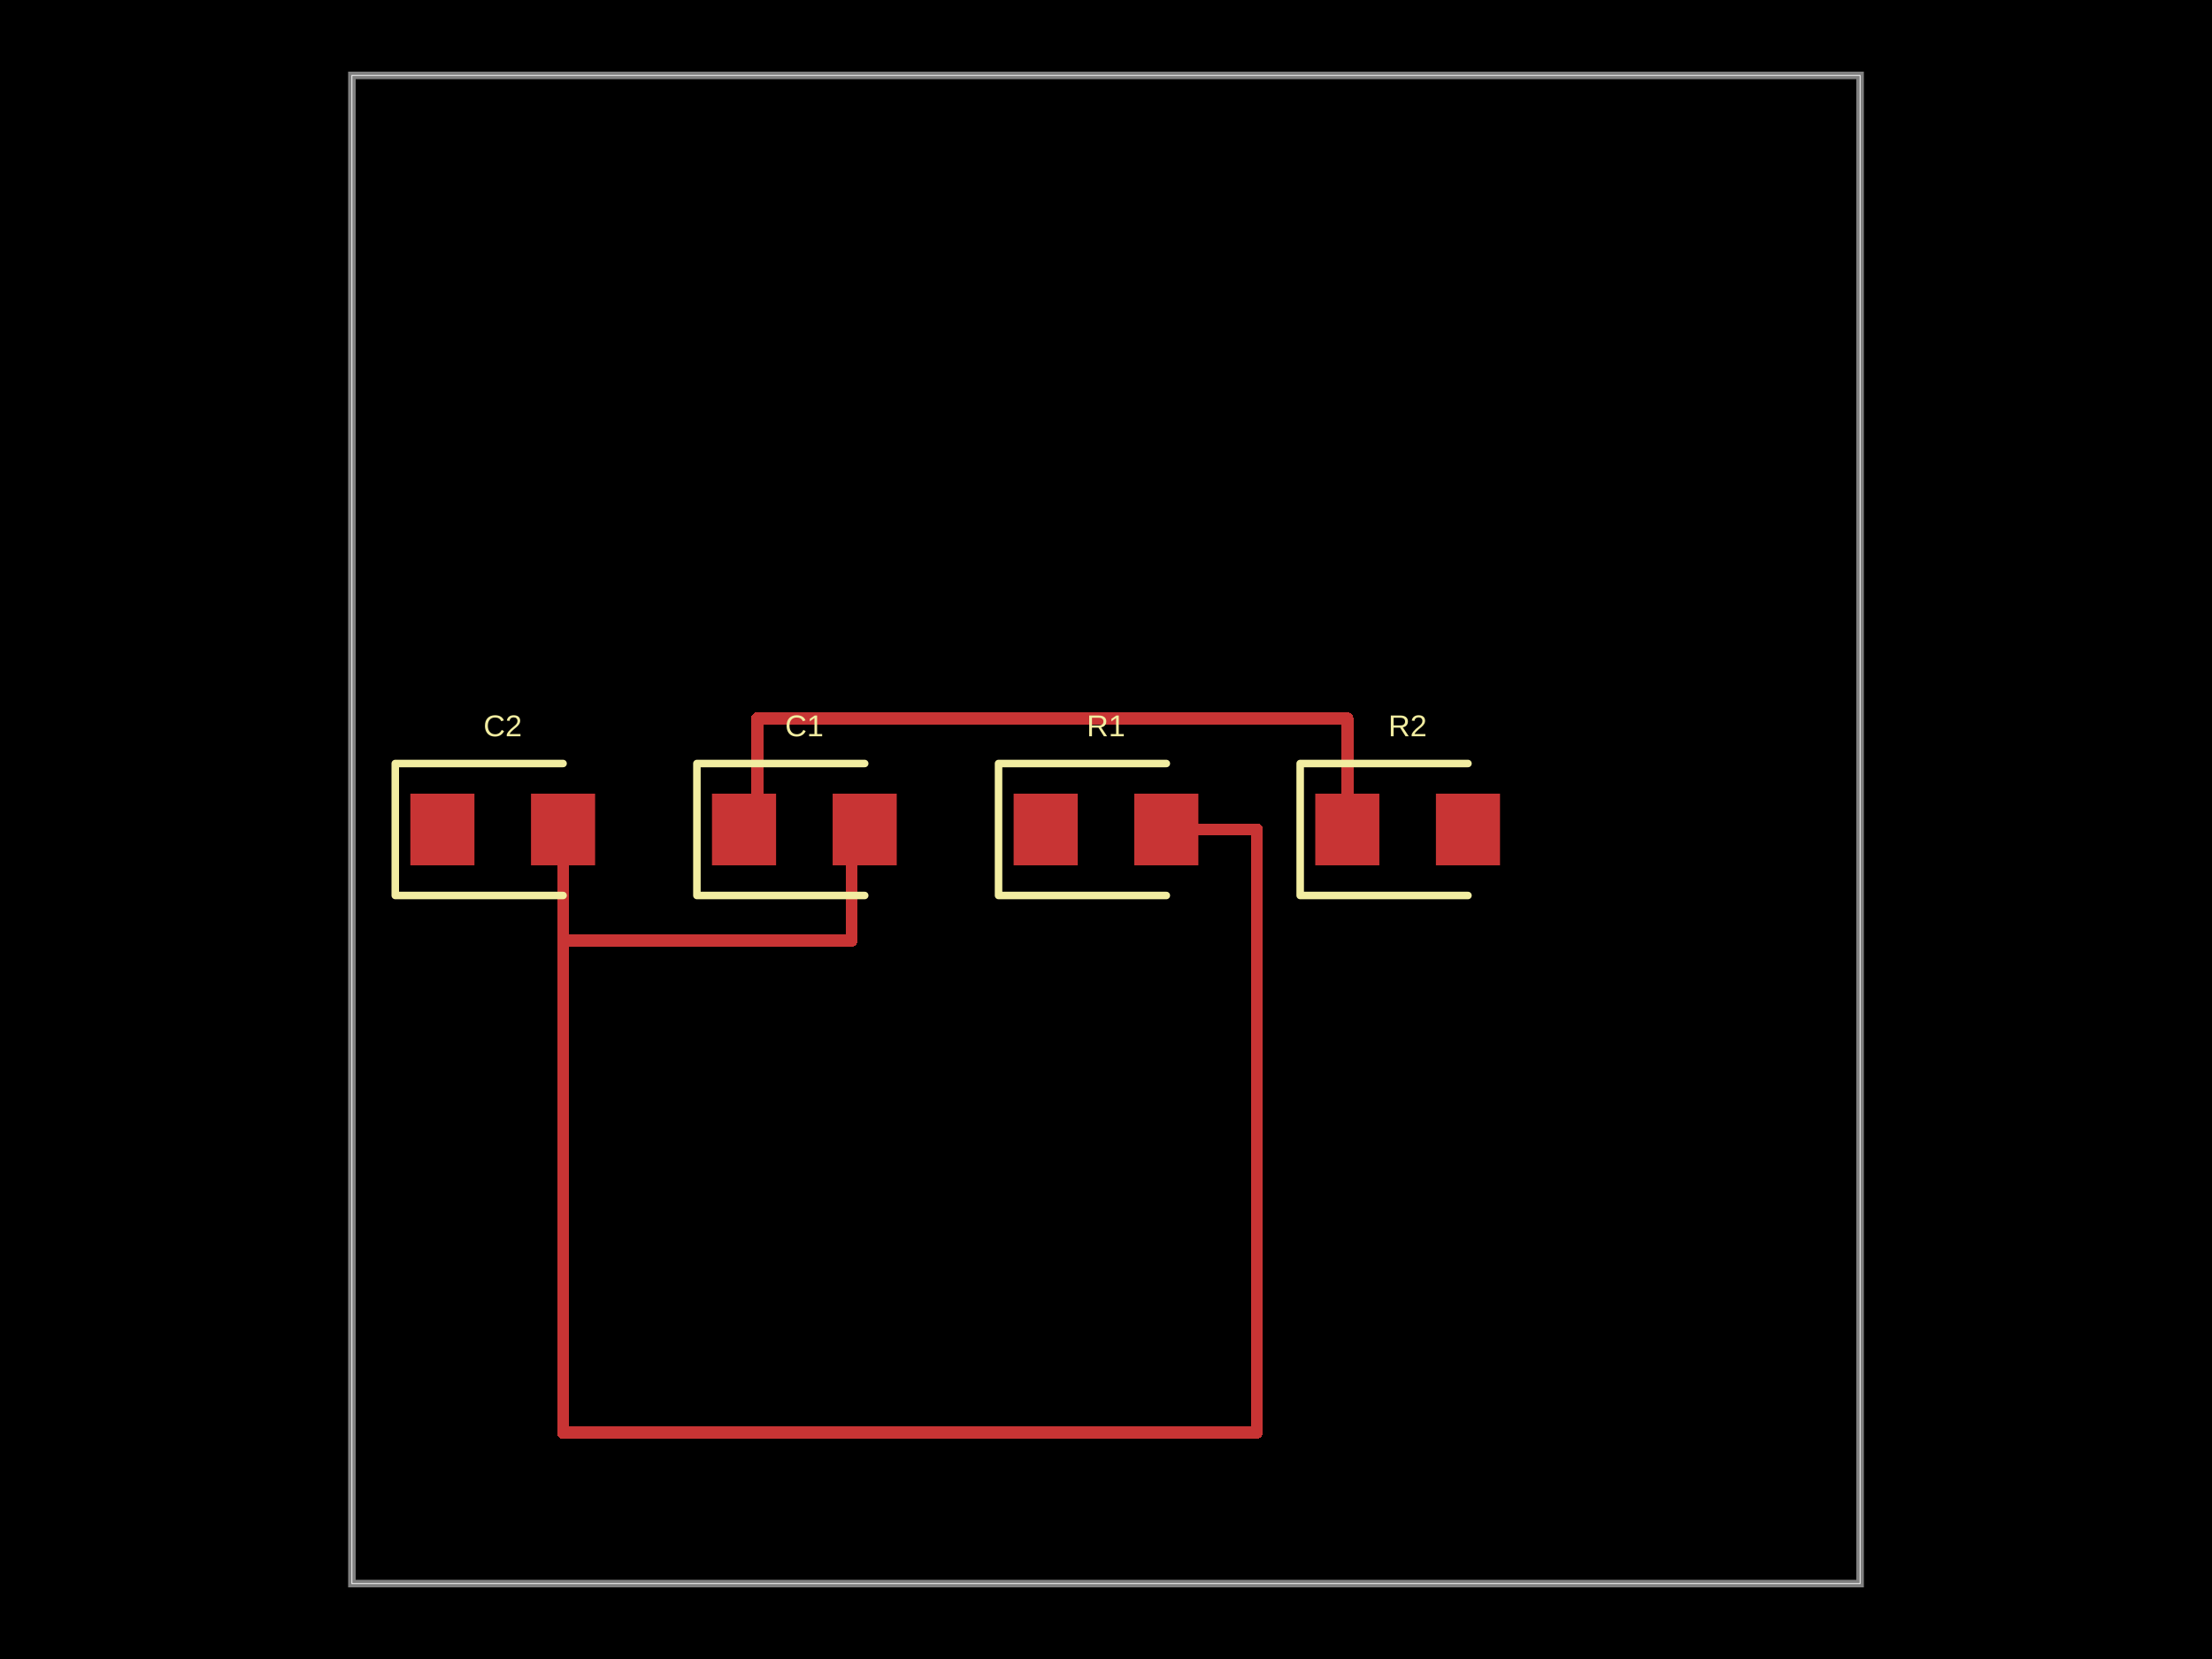
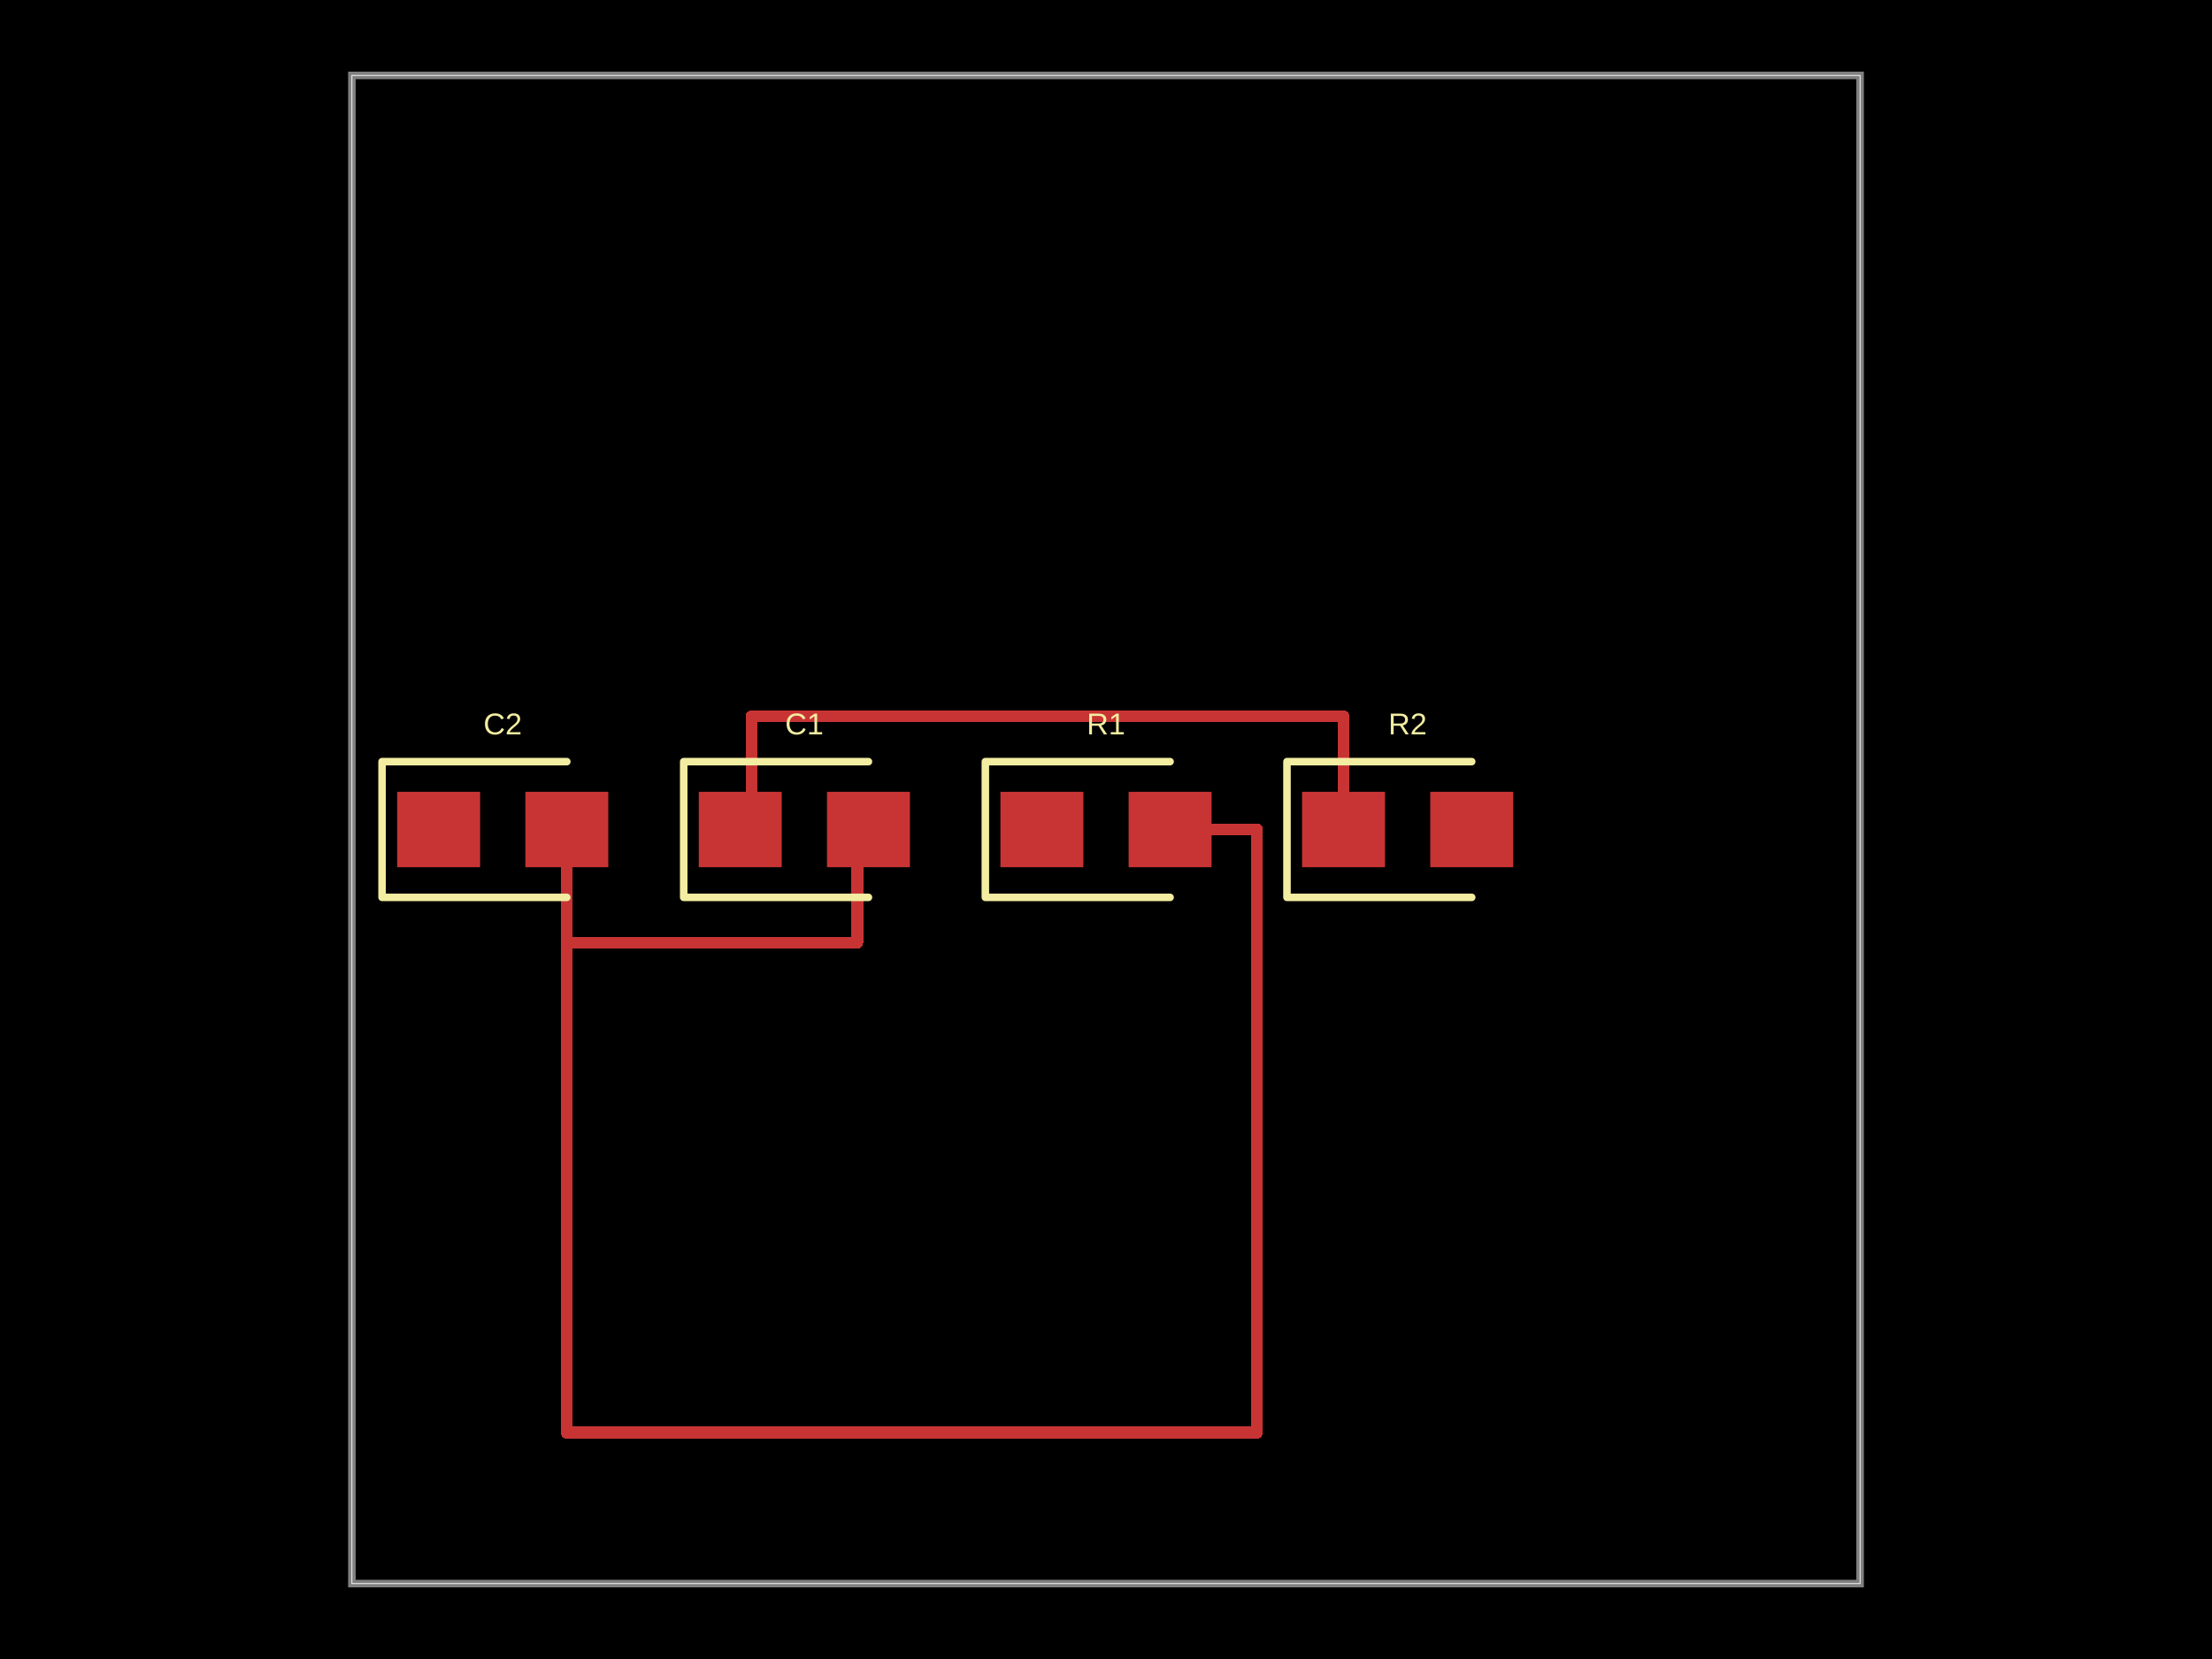
- <svg xmlns="http://www.w3.org/2000/svg" width="800" height="600" data-software-used-string="@tscircuit/core@0.0.524">
+ <svg xmlns="http://www.w3.org/2000/svg" width="800" height="600" data-software-used-string="@tscircuit/core@0.0.544">
  <style />
  <rect class="boundary" x="0" y="0" fill="#000" width="800" height="600" />
  <rect class="pcb-boundary" fill="none" stroke="#fff" stroke-width="0.3" x="127.273" y="27.273" width="545.455" height="545.455" />
  <path class="pcb-board" d="M 127.273 572.727 L 672.727 572.727 L 672.727 27.273 L 127.273 27.273 Z" fill="none" stroke="rgba(255, 255, 255, 0.5)" stroke-width="2.727" />
-   <path class="pcb-trace" stroke="rgb(200, 52, 52)" fill="none" d="M 269.091 300 L 273.864 300" stroke-width="4.364" stroke-linecap="round" stroke-linejoin="round" shape-rendering="crispEdges" data-layer="top" />
-   <path class="pcb-trace" stroke="rgb(200, 52, 52)" fill="none" d="M 273.864 300 L 273.864 259.773" stroke-width="4.364" stroke-linecap="round" stroke-linejoin="round" shape-rendering="crispEdges" data-layer="top" />
-   <path class="pcb-trace" stroke="rgb(200, 52, 52)" fill="none" d="M 273.864 259.773 L 487.273 259.773" stroke-width="4.364" stroke-linecap="round" stroke-linejoin="round" shape-rendering="crispEdges" data-layer="top" />
-   <path class="pcb-trace" stroke="rgb(200, 52, 52)" fill="none" d="M 487.273 259.773 L 487.273 300" stroke-width="4.364" stroke-linecap="round" stroke-linejoin="round" shape-rendering="crispEdges" data-layer="top" />
-   <path class="pcb-trace" stroke="rgb(200, 52, 52)" fill="none" d="M 312.727 300 L 307.955 300" stroke-width="4.364" stroke-linecap="round" stroke-linejoin="round" shape-rendering="crispEdges" data-layer="top" />
-   <path class="pcb-trace" stroke="rgb(200, 52, 52)" fill="none" d="M 307.955 300 L 307.955 340.227" stroke-width="4.364" stroke-linecap="round" stroke-linejoin="round" shape-rendering="crispEdges" data-layer="top" />
-   <path class="pcb-trace" stroke="rgb(200, 52, 52)" fill="none" d="M 307.955 340.227 L 203.636 340.227" stroke-width="4.364" stroke-linecap="round" stroke-linejoin="round" shape-rendering="crispEdges" data-layer="top" />
-   <path class="pcb-trace" stroke="rgb(200, 52, 52)" fill="none" d="M 203.636 340.227 L 203.636 300" stroke-width="4.364" stroke-linecap="round" stroke-linejoin="round" shape-rendering="crispEdges" data-layer="top" />
-   <path class="pcb-trace" stroke="rgb(200, 52, 52)" fill="none" d="M 203.636 300 L 203.636 518.182" stroke-width="4.364" stroke-linecap="round" stroke-linejoin="round" shape-rendering="crispEdges" data-layer="top" />
-   <path class="pcb-trace" stroke="rgb(200, 52, 52)" fill="none" d="M 203.636 518.182 L 454.545 518.182" stroke-width="4.364" stroke-linecap="round" stroke-linejoin="round" shape-rendering="crispEdges" data-layer="top" />
+   <path class="pcb-trace" stroke="rgb(200, 52, 52)" fill="none" d="M 267.727 300 L 271.818 300" stroke-width="4.364" stroke-linecap="round" stroke-linejoin="round" shape-rendering="crispEdges" data-layer="top" />
+   <path class="pcb-trace" stroke="rgb(200, 52, 52)" fill="none" d="M 271.818 300 L 271.818 259.091" stroke-width="4.364" stroke-linecap="round" stroke-linejoin="round" shape-rendering="crispEdges" data-layer="top" />
+   <path class="pcb-trace" stroke="rgb(200, 52, 52)" fill="none" d="M 271.818 259.091 L 485.909 259.091" stroke-width="4.364" stroke-linecap="round" stroke-linejoin="round" shape-rendering="crispEdges" data-layer="top" />
+   <path class="pcb-trace" stroke="rgb(200, 52, 52)" fill="none" d="M 485.909 259.091 L 485.909 300" stroke-width="4.364" stroke-linecap="round" stroke-linejoin="round" shape-rendering="crispEdges" data-layer="top" />
+   <path class="pcb-trace" stroke="rgb(200, 52, 52)" fill="none" d="M 314.091 300 L 310 300" stroke-width="4.364" stroke-linecap="round" stroke-linejoin="round" shape-rendering="crispEdges" data-layer="top" />
+   <path class="pcb-trace" stroke="rgb(200, 52, 52)" fill="none" d="M 310 300 L 310 340.909" stroke-width="4.364" stroke-linecap="round" stroke-linejoin="round" shape-rendering="crispEdges" data-layer="top" />
+   <path class="pcb-trace" stroke="rgb(200, 52, 52)" fill="none" d="M 310 340.909 L 205 340.909" stroke-width="4.364" stroke-linecap="round" stroke-linejoin="round" shape-rendering="crispEdges" data-layer="top" />
+   <path class="pcb-trace" stroke="rgb(200, 52, 52)" fill="none" d="M 205 340.909 L 205 300" stroke-width="4.364" stroke-linecap="round" stroke-linejoin="round" shape-rendering="crispEdges" data-layer="top" />
+   <path class="pcb-trace" stroke="rgb(200, 52, 52)" fill="none" d="M 205 300 L 205 518.182" stroke-width="4.364" stroke-linecap="round" stroke-linejoin="round" shape-rendering="crispEdges" data-layer="top" />
+   <path class="pcb-trace" stroke="rgb(200, 52, 52)" fill="none" d="M 205 518.182 L 454.545 518.182" stroke-width="4.364" stroke-linecap="round" stroke-linejoin="round" shape-rendering="crispEdges" data-layer="top" />
  <path class="pcb-trace" stroke="rgb(200, 52, 52)" fill="none" d="M 454.545 518.182 L 454.545 518.182" stroke-width="4.364" stroke-linecap="round" stroke-linejoin="round" shape-rendering="crispEdges" data-layer="top" />
  <path class="pcb-trace" stroke="rgb(200, 52, 52)" fill="none" d="M 454.545 518.182 L 454.545 300" stroke-width="4.364" stroke-linecap="round" stroke-linejoin="round" shape-rendering="crispEdges" data-layer="top" />
-   <path class="pcb-trace" stroke="rgb(200, 52, 52)" fill="none" d="M 454.545 300 L 421.818 300" stroke-width="4.364" stroke-linecap="round" stroke-linejoin="round" shape-rendering="crispEdges" data-layer="top" />
-   <rect class="pcb-pad" fill="rgb(200, 52, 52)" x="366.591" y="287.045" width="23.182" height="25.909" data-layer="top" />
-   <rect class="pcb-pad" fill="rgb(200, 52, 52)" x="410.227" y="287.045" width="23.182" height="25.909" data-layer="top" />
-   <rect class="pcb-pad" fill="rgb(200, 52, 52)" x="475.682" y="287.045" width="23.182" height="25.909" data-layer="top" />
-   <rect class="pcb-pad" fill="rgb(200, 52, 52)" x="519.318" y="287.045" width="23.182" height="25.909" data-layer="top" />
-   <rect class="pcb-pad" fill="rgb(200, 52, 52)" x="257.5" y="287.045" width="23.182" height="25.909" data-layer="top" />
-   <rect class="pcb-pad" fill="rgb(200, 52, 52)" x="301.136" y="287.045" width="23.182" height="25.909" data-layer="top" />
-   <rect class="pcb-pad" fill="rgb(200, 52, 52)" x="148.409" y="287.045" width="23.182" height="25.909" data-layer="top" />
-   <rect class="pcb-pad" fill="rgb(200, 52, 52)" x="192.045" y="287.045" width="23.182" height="25.909" data-layer="top" />
-   <path class="pcb-silkscreen pcb-silkscreen-top" d="M 421.818 276.136 L 361.136 276.136 L 361.136 323.864 L 421.818 323.864" fill="none" stroke="#f2eda1" stroke-width="2.727" stroke-linecap="round" stroke-linejoin="round" data-pcb-component-id="pcb_component_0" data-pcb-silkscreen-path-id="pcb_silkscreen_path_0" />
-   <path class="pcb-silkscreen pcb-silkscreen-top" d="M 530.909 276.136 L 470.227 276.136 L 470.227 323.864 L 530.909 323.864" fill="none" stroke="#f2eda1" stroke-width="2.727" stroke-linecap="round" stroke-linejoin="round" data-pcb-component-id="pcb_component_1" data-pcb-silkscreen-path-id="pcb_silkscreen_path_1" />
-   <path class="pcb-silkscreen pcb-silkscreen-top" d="M 312.727 276.136 L 252.045 276.136 L 252.045 323.864 L 312.727 323.864" fill="none" stroke="#f2eda1" stroke-width="2.727" stroke-linecap="round" stroke-linejoin="round" data-pcb-component-id="pcb_component_2" data-pcb-silkscreen-path-id="pcb_silkscreen_path_2" />
-   <path class="pcb-silkscreen pcb-silkscreen-top" d="M 203.636 276.136 L 142.955 276.136 L 142.955 323.864 L 203.636 323.864" fill="none" stroke="#f2eda1" stroke-width="2.727" stroke-linecap="round" stroke-linejoin="round" data-pcb-component-id="pcb_component_3" data-pcb-silkscreen-path-id="pcb_silkscreen_path_3" />
-   <text x="0" y="0" dx="0" dy="0" fill="#f2eda1" font-family="Arial, sans-serif" font-size="10.909" text-anchor="middle" dominant-baseline="central" transform="matrix(1,0,0,1,400,262.5)" class="pcb-silkscreen-text pcb-silkscreen-top" data-pcb-silkscreen-text-id="pcb_component_0" stroke="none">R1</text>
-   <text x="0" y="0" dx="0" dy="0" fill="#f2eda1" font-family="Arial, sans-serif" font-size="10.909" text-anchor="middle" dominant-baseline="central" transform="matrix(1,0,0,1,509.0909,262.5)" class="pcb-silkscreen-text pcb-silkscreen-top" data-pcb-silkscreen-text-id="pcb_component_1" stroke="none">R2</text>
-   <text x="0" y="0" dx="0" dy="0" fill="#f2eda1" font-family="Arial, sans-serif" font-size="10.909" text-anchor="middle" dominant-baseline="central" transform="matrix(1,0,0,1,290.9091,262.5)" class="pcb-silkscreen-text pcb-silkscreen-top" data-pcb-silkscreen-text-id="pcb_component_2" stroke="none">C1</text>
-   <text x="0" y="0" dx="0" dy="0" fill="#f2eda1" font-family="Arial, sans-serif" font-size="10.909" text-anchor="middle" dominant-baseline="central" transform="matrix(1,0,0,1,181.8182,262.5)" class="pcb-silkscreen-text pcb-silkscreen-top" data-pcb-silkscreen-text-id="pcb_component_3" stroke="none">C2</text>
+   <path class="pcb-trace" stroke="rgb(200, 52, 52)" fill="none" d="M 454.545 300 L 423.182 300" stroke-width="4.364" stroke-linecap="round" stroke-linejoin="round" shape-rendering="crispEdges" data-layer="top" />
+   <rect class="pcb-pad" fill="rgb(200, 52, 52)" x="361.818" y="286.364" width="30" height="27.273" data-layer="top" />
+   <rect class="pcb-pad" fill="rgb(200, 52, 52)" x="408.182" y="286.364" width="30" height="27.273" data-layer="top" />
+   <rect class="pcb-pad" fill="rgb(200, 52, 52)" x="470.909" y="286.364" width="30" height="27.273" data-layer="top" />
+   <rect class="pcb-pad" fill="rgb(200, 52, 52)" x="517.273" y="286.364" width="30" height="27.273" data-layer="top" />
+   <rect class="pcb-pad" fill="rgb(200, 52, 52)" x="252.727" y="286.364" width="30" height="27.273" data-layer="top" />
+   <rect class="pcb-pad" fill="rgb(200, 52, 52)" x="299.091" y="286.364" width="30" height="27.273" data-layer="top" />
+   <rect class="pcb-pad" fill="rgb(200, 52, 52)" x="143.636" y="286.364" width="30" height="27.273" data-layer="top" />
+   <rect class="pcb-pad" fill="rgb(200, 52, 52)" x="190" y="286.364" width="30" height="27.273" data-layer="top" />
+   <path class="pcb-silkscreen pcb-silkscreen-top" d="M 423.182 275.455 L 356.364 275.455 L 356.364 324.545 L 423.182 324.545" fill="none" stroke="#f2eda1" stroke-width="2.727" stroke-linecap="round" stroke-linejoin="round" data-pcb-component-id="pcb_component_0" data-pcb-silkscreen-path-id="pcb_silkscreen_path_0" />
+   <path class="pcb-silkscreen pcb-silkscreen-top" d="M 532.273 275.455 L 465.455 275.455 L 465.455 324.545 L 532.273 324.545" fill="none" stroke="#f2eda1" stroke-width="2.727" stroke-linecap="round" stroke-linejoin="round" data-pcb-component-id="pcb_component_1" data-pcb-silkscreen-path-id="pcb_silkscreen_path_1" />
+   <path class="pcb-silkscreen pcb-silkscreen-top" d="M 314.091 275.455 L 247.273 275.455 L 247.273 324.545 L 314.091 324.545" fill="none" stroke="#f2eda1" stroke-width="2.727" stroke-linecap="round" stroke-linejoin="round" data-pcb-component-id="pcb_component_2" data-pcb-silkscreen-path-id="pcb_silkscreen_path_2" />
+   <path class="pcb-silkscreen pcb-silkscreen-top" d="M 205 275.455 L 138.182 275.455 L 138.182 324.545 L 205 324.545" fill="none" stroke="#f2eda1" stroke-width="2.727" stroke-linecap="round" stroke-linejoin="round" data-pcb-component-id="pcb_component_3" data-pcb-silkscreen-path-id="pcb_silkscreen_path_3" />
+   <text x="0" y="0" dx="0" dy="0" fill="#f2eda1" font-family="Arial, sans-serif" font-size="10.909" text-anchor="middle" dominant-baseline="central" transform="matrix(1,0,0,1,400,261.8182)" class="pcb-silkscreen-text pcb-silkscreen-top" data-pcb-silkscreen-text-id="pcb_component_0" stroke="none">R1</text>
+   <text x="0" y="0" dx="0" dy="0" fill="#f2eda1" font-family="Arial, sans-serif" font-size="10.909" text-anchor="middle" dominant-baseline="central" transform="matrix(1,0,0,1,509.0909,261.8182)" class="pcb-silkscreen-text pcb-silkscreen-top" data-pcb-silkscreen-text-id="pcb_component_1" stroke="none">R2</text>
+   <text x="0" y="0" dx="0" dy="0" fill="#f2eda1" font-family="Arial, sans-serif" font-size="10.909" text-anchor="middle" dominant-baseline="central" transform="matrix(1,0,0,1,290.9091,261.8182)" class="pcb-silkscreen-text pcb-silkscreen-top" data-pcb-silkscreen-text-id="pcb_component_2" stroke="none">C1</text>
+   <text x="0" y="0" dx="0" dy="0" fill="#f2eda1" font-family="Arial, sans-serif" font-size="10.909" text-anchor="middle" dominant-baseline="central" transform="matrix(1,0,0,1,181.8182,261.8182)" class="pcb-silkscreen-text pcb-silkscreen-top" data-pcb-silkscreen-text-id="pcb_component_3" stroke="none">C2</text>
</svg>
